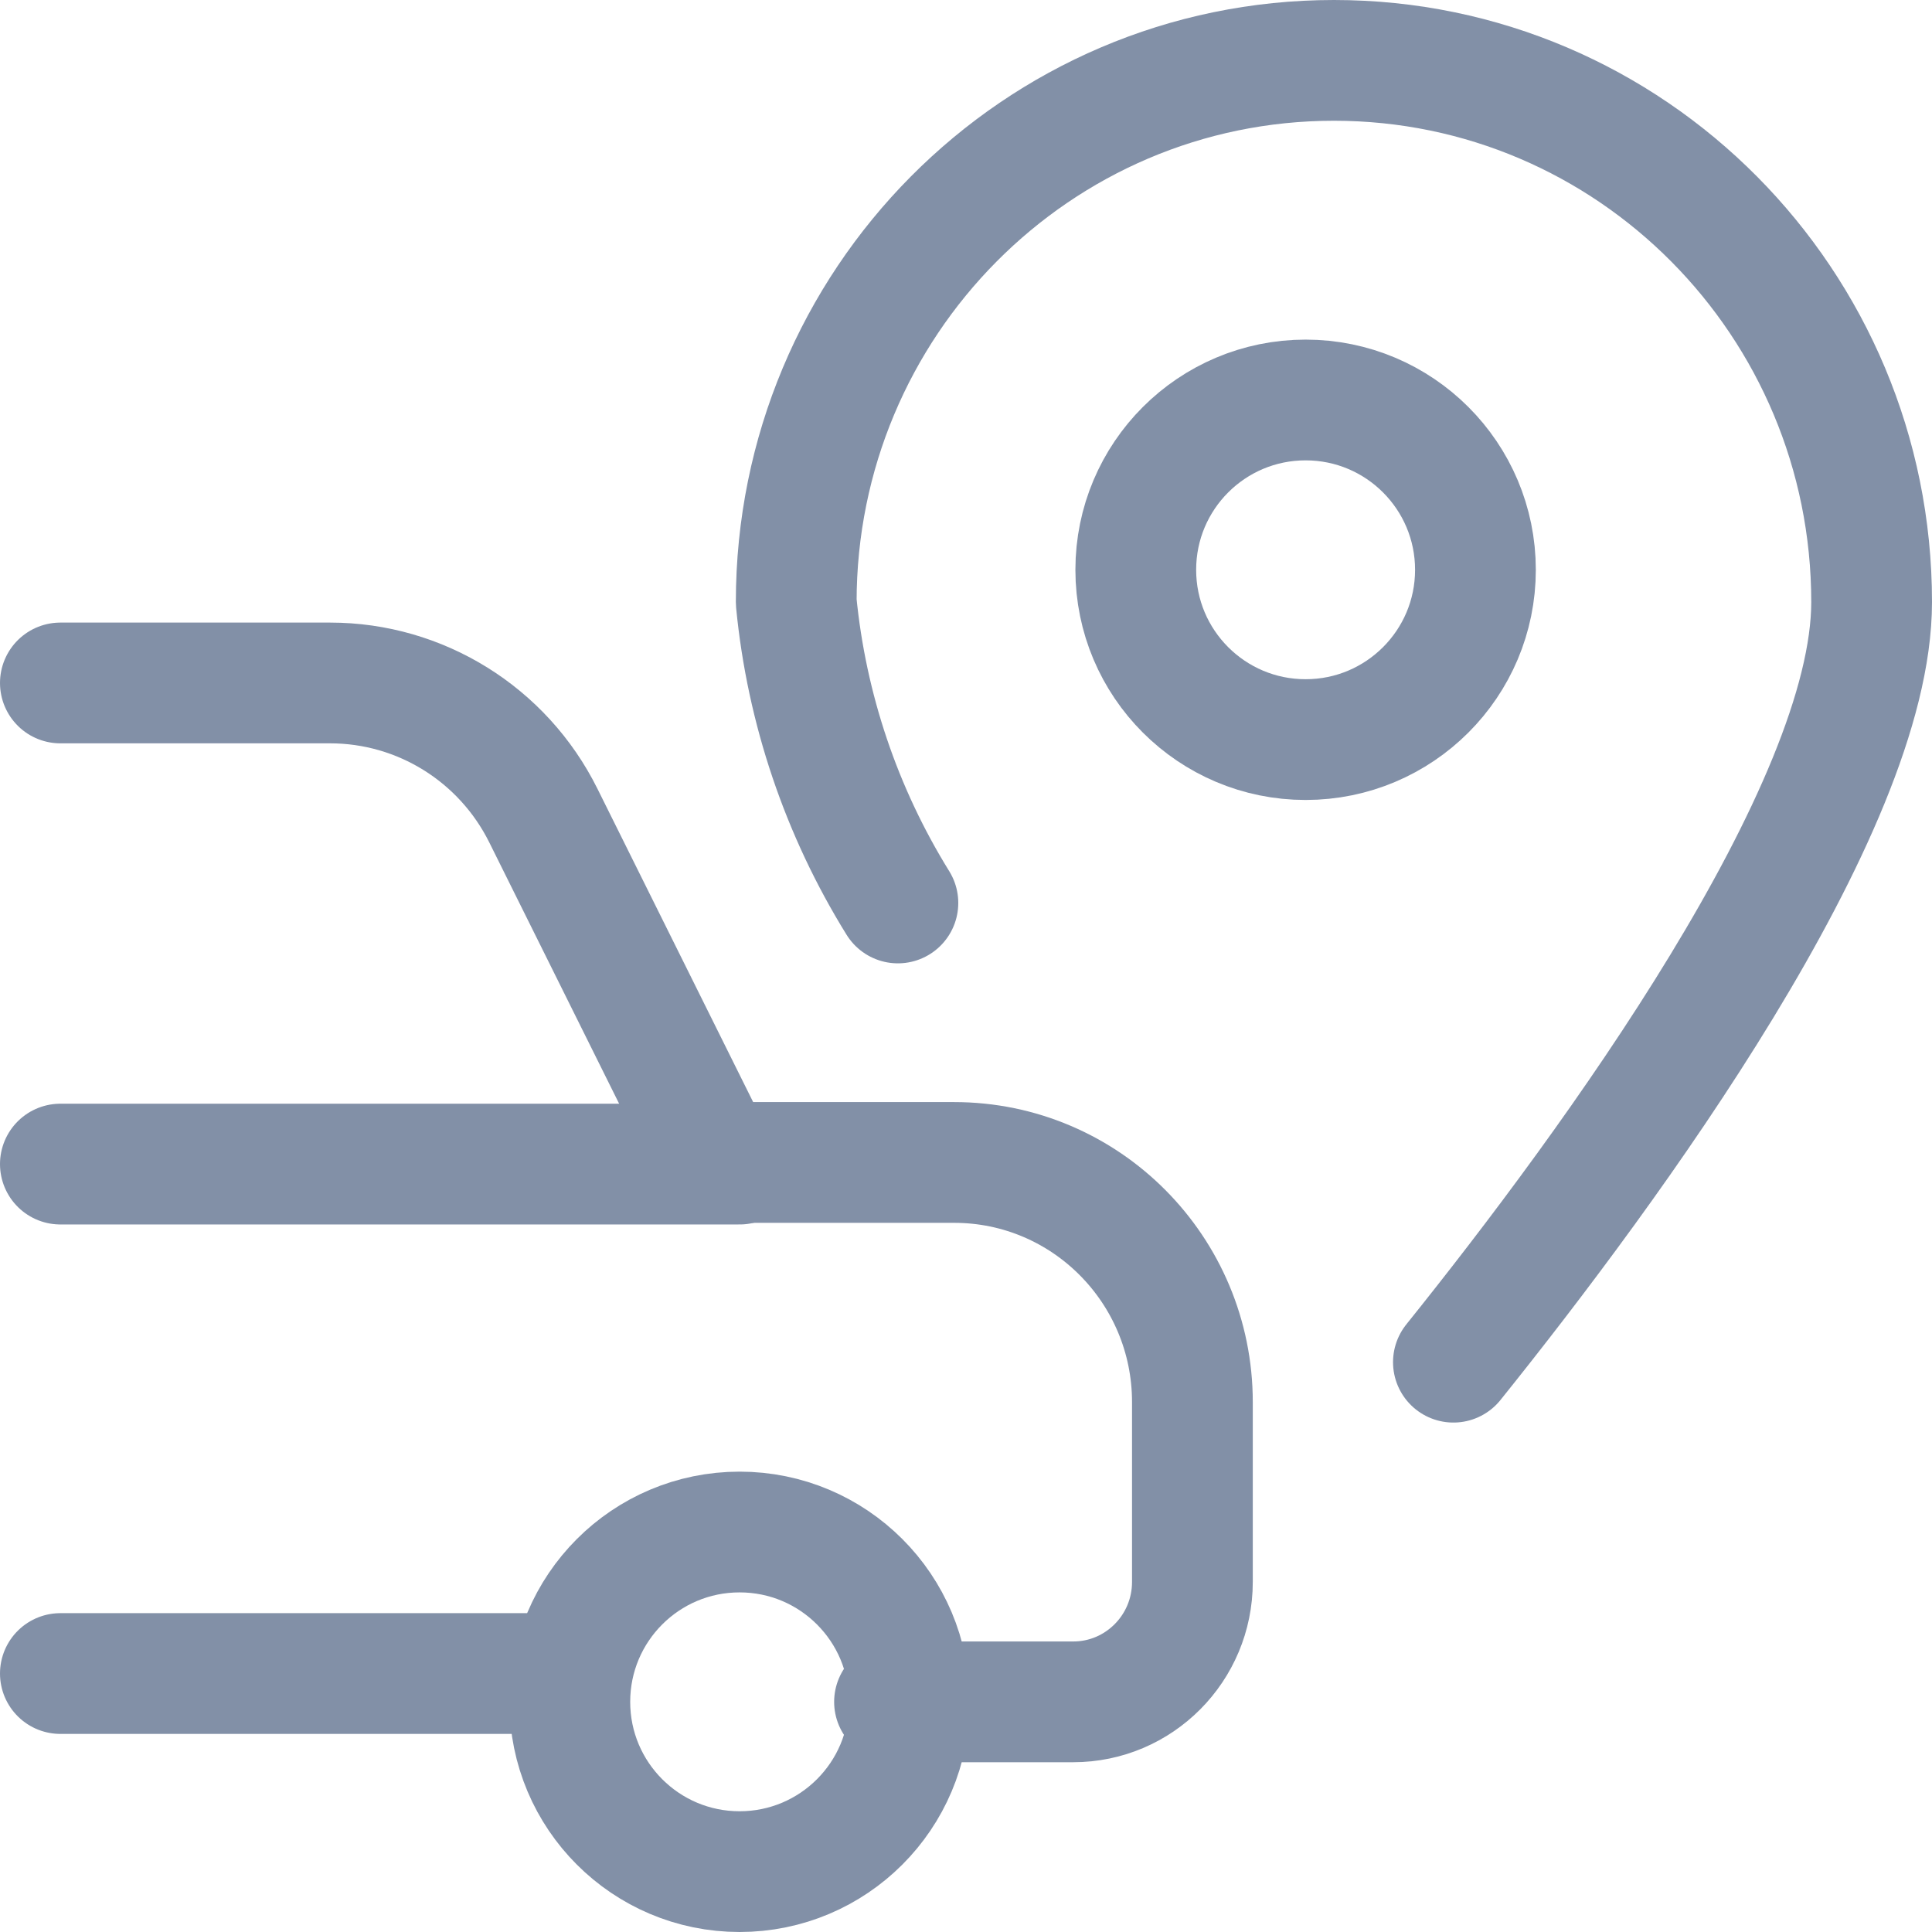
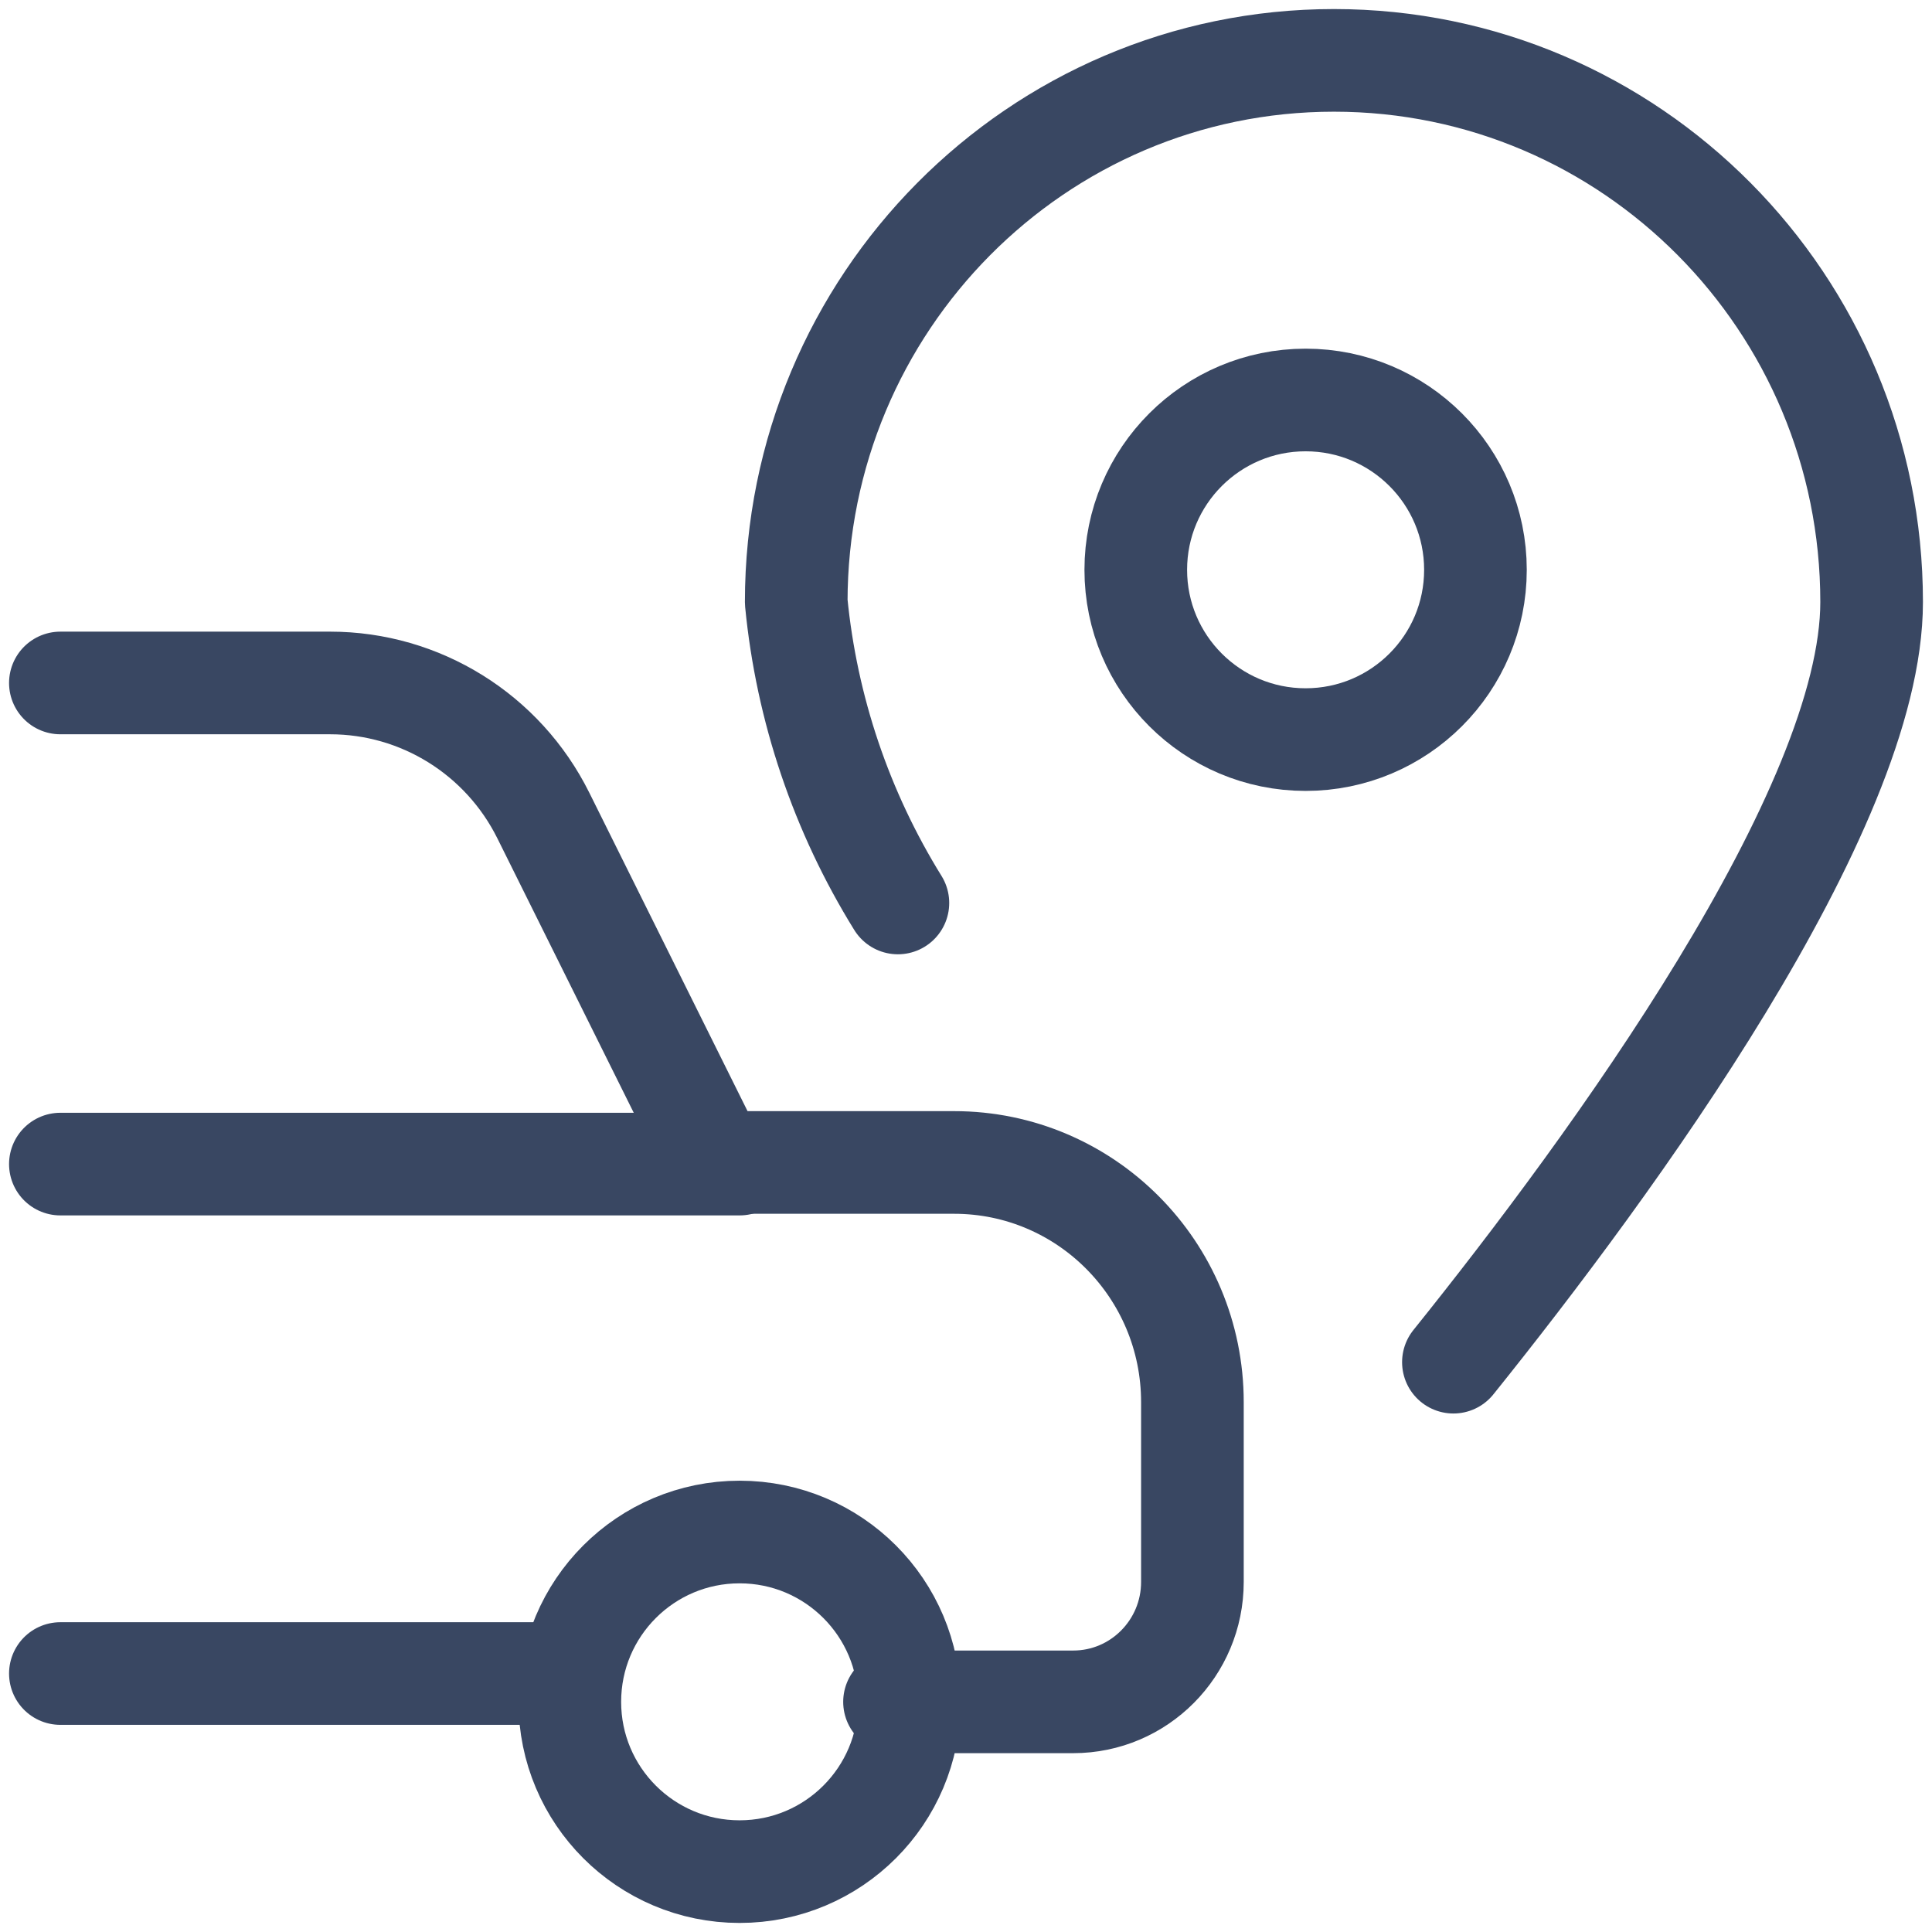
- <svg xmlns="http://www.w3.org/2000/svg" width="32px" height="32px" viewBox="0 0 32 32" version="1.1">
-   <defs>
-     <filter id="filter-1">
-       <feColorMatrix in="SourceGraphic" type="matrix" values="0 0 0 0 0.224 0 0 0 0 0.278 0 0 0 0 0.384 0 0 0 1 0" />
-     </filter>
-   </defs>
-   <g id="Icon/Decorative/32px/Dispatch" stroke="none" stroke-width="1" fill="none" fill-rule="evenodd" stroke-linecap="round" stroke-linejoin="round">
-     <g filter="url(#filter-1)" id="Dispatch">
-       <g transform="translate(1, 1)">
-         <path d="M11.25,24.375 C12.804,24.375 14.062,25.634 14.062,27.188 C14.062,28.741 12.804,30 11.25,30 C9.696,30 8.438,28.741 8.438,27.188 C8.438,25.634 9.696,24.375 11.25,24.375 Z" id="Path" stroke="#394762" stroke-width="2" />
-         <line x1="0" y1="26.719" x2="8.438" y2="26.719" id="Path" stroke="#394762" stroke-width="2" />
-         <path d="M13.816,27.188 L16.776,27.188 C17.866,27.188 18.75,26.298 18.75,25.202 L18.75,22.224 C18.75,20.031 16.983,18.254 14.803,18.254 L10.855,18.254 L7.999,12.507 C7.33,11.162 5.963,10.312 4.468,10.312 L0,10.312" id="Path" stroke="#394762" stroke-width="2" />
-         <line x1="0" y1="18.281" x2="11.25" y2="18.281" id="Path" stroke="#394762" stroke-width="2" />
-         <path d="M13.872,13.956 C12.937,12.447 12.36,10.742 12.188,8.972 C12.188,4.017 16.175,0 21.094,0 C26.013,0 30,4.017 30,8.972 C30,12.415 25.697,18.295 23.073,21.562" id="Path" stroke="#394762" stroke-width="2" />
-         <path d="M20.625,5.625 C22.179,5.625 23.438,6.884 23.438,8.438 C23.438,9.991 22.179,11.25 20.625,11.25 C19.071,11.25 17.812,9.991 17.812,8.438 C17.812,6.884 19.071,5.625 20.625,5.625 Z" id="Path" stroke="#394762" stroke-width="2" />
-       </g>
-     </g>
-   </g>
+ <svg xmlns="http://www.w3.org/2000/svg" width="32" height="32" viewBox="0 0 32 32" fill="none">
+   <path fill-rule="evenodd" clip-rule="evenodd" d="M12.25 25.375C13.804 25.375 15.062 26.634 15.062 28.188C15.062 29.741 13.804 31 12.25 31C10.696 31 9.438 29.741 9.438 28.188C9.438 26.634 10.696 25.375 12.25 25.375Z" stroke="#394762" stroke-width="1.7" stroke-linecap="round" stroke-linejoin="round" />
+   <path d="M1 27.719H9.438" stroke="#394762" stroke-width="1.7" stroke-linecap="round" stroke-linejoin="round" />
+   <path d="M14.816 28.188H17.776C18.866 28.188 19.75 27.298 19.75 26.202V23.224C19.75 21.031 17.983 19.254 15.803 19.254H11.855L8.999 13.507C8.33 12.162 6.963 11.312 5.468 11.312H1" stroke="#394762" stroke-width="1.7" stroke-linecap="round" stroke-linejoin="round" />
+   <path d="M1 19.281H12.25" stroke="#394762" stroke-width="1.7" stroke-linecap="round" stroke-linejoin="round" />
+   <path d="M14.872 14.956C13.937 13.447 13.36 11.742 13.188 9.972C13.188 5.017 17.175 1 22.094 1C27.013 1 31 5.017 31 9.972C31 13.415 26.697 19.296 24.073 22.562" stroke="#394762" stroke-width="1.7" stroke-linecap="round" stroke-linejoin="round" />
+   <path fill-rule="evenodd" clip-rule="evenodd" d="M21.625 6.625C23.179 6.625 24.438 7.884 24.438 9.438C24.438 10.991 23.179 12.25 21.625 12.25C20.071 12.25 18.812 10.991 18.812 9.438C18.812 7.884 20.071 6.625 21.625 6.625Z" stroke="#394762" stroke-width="1.7" stroke-linecap="round" stroke-linejoin="round" />
</svg>
